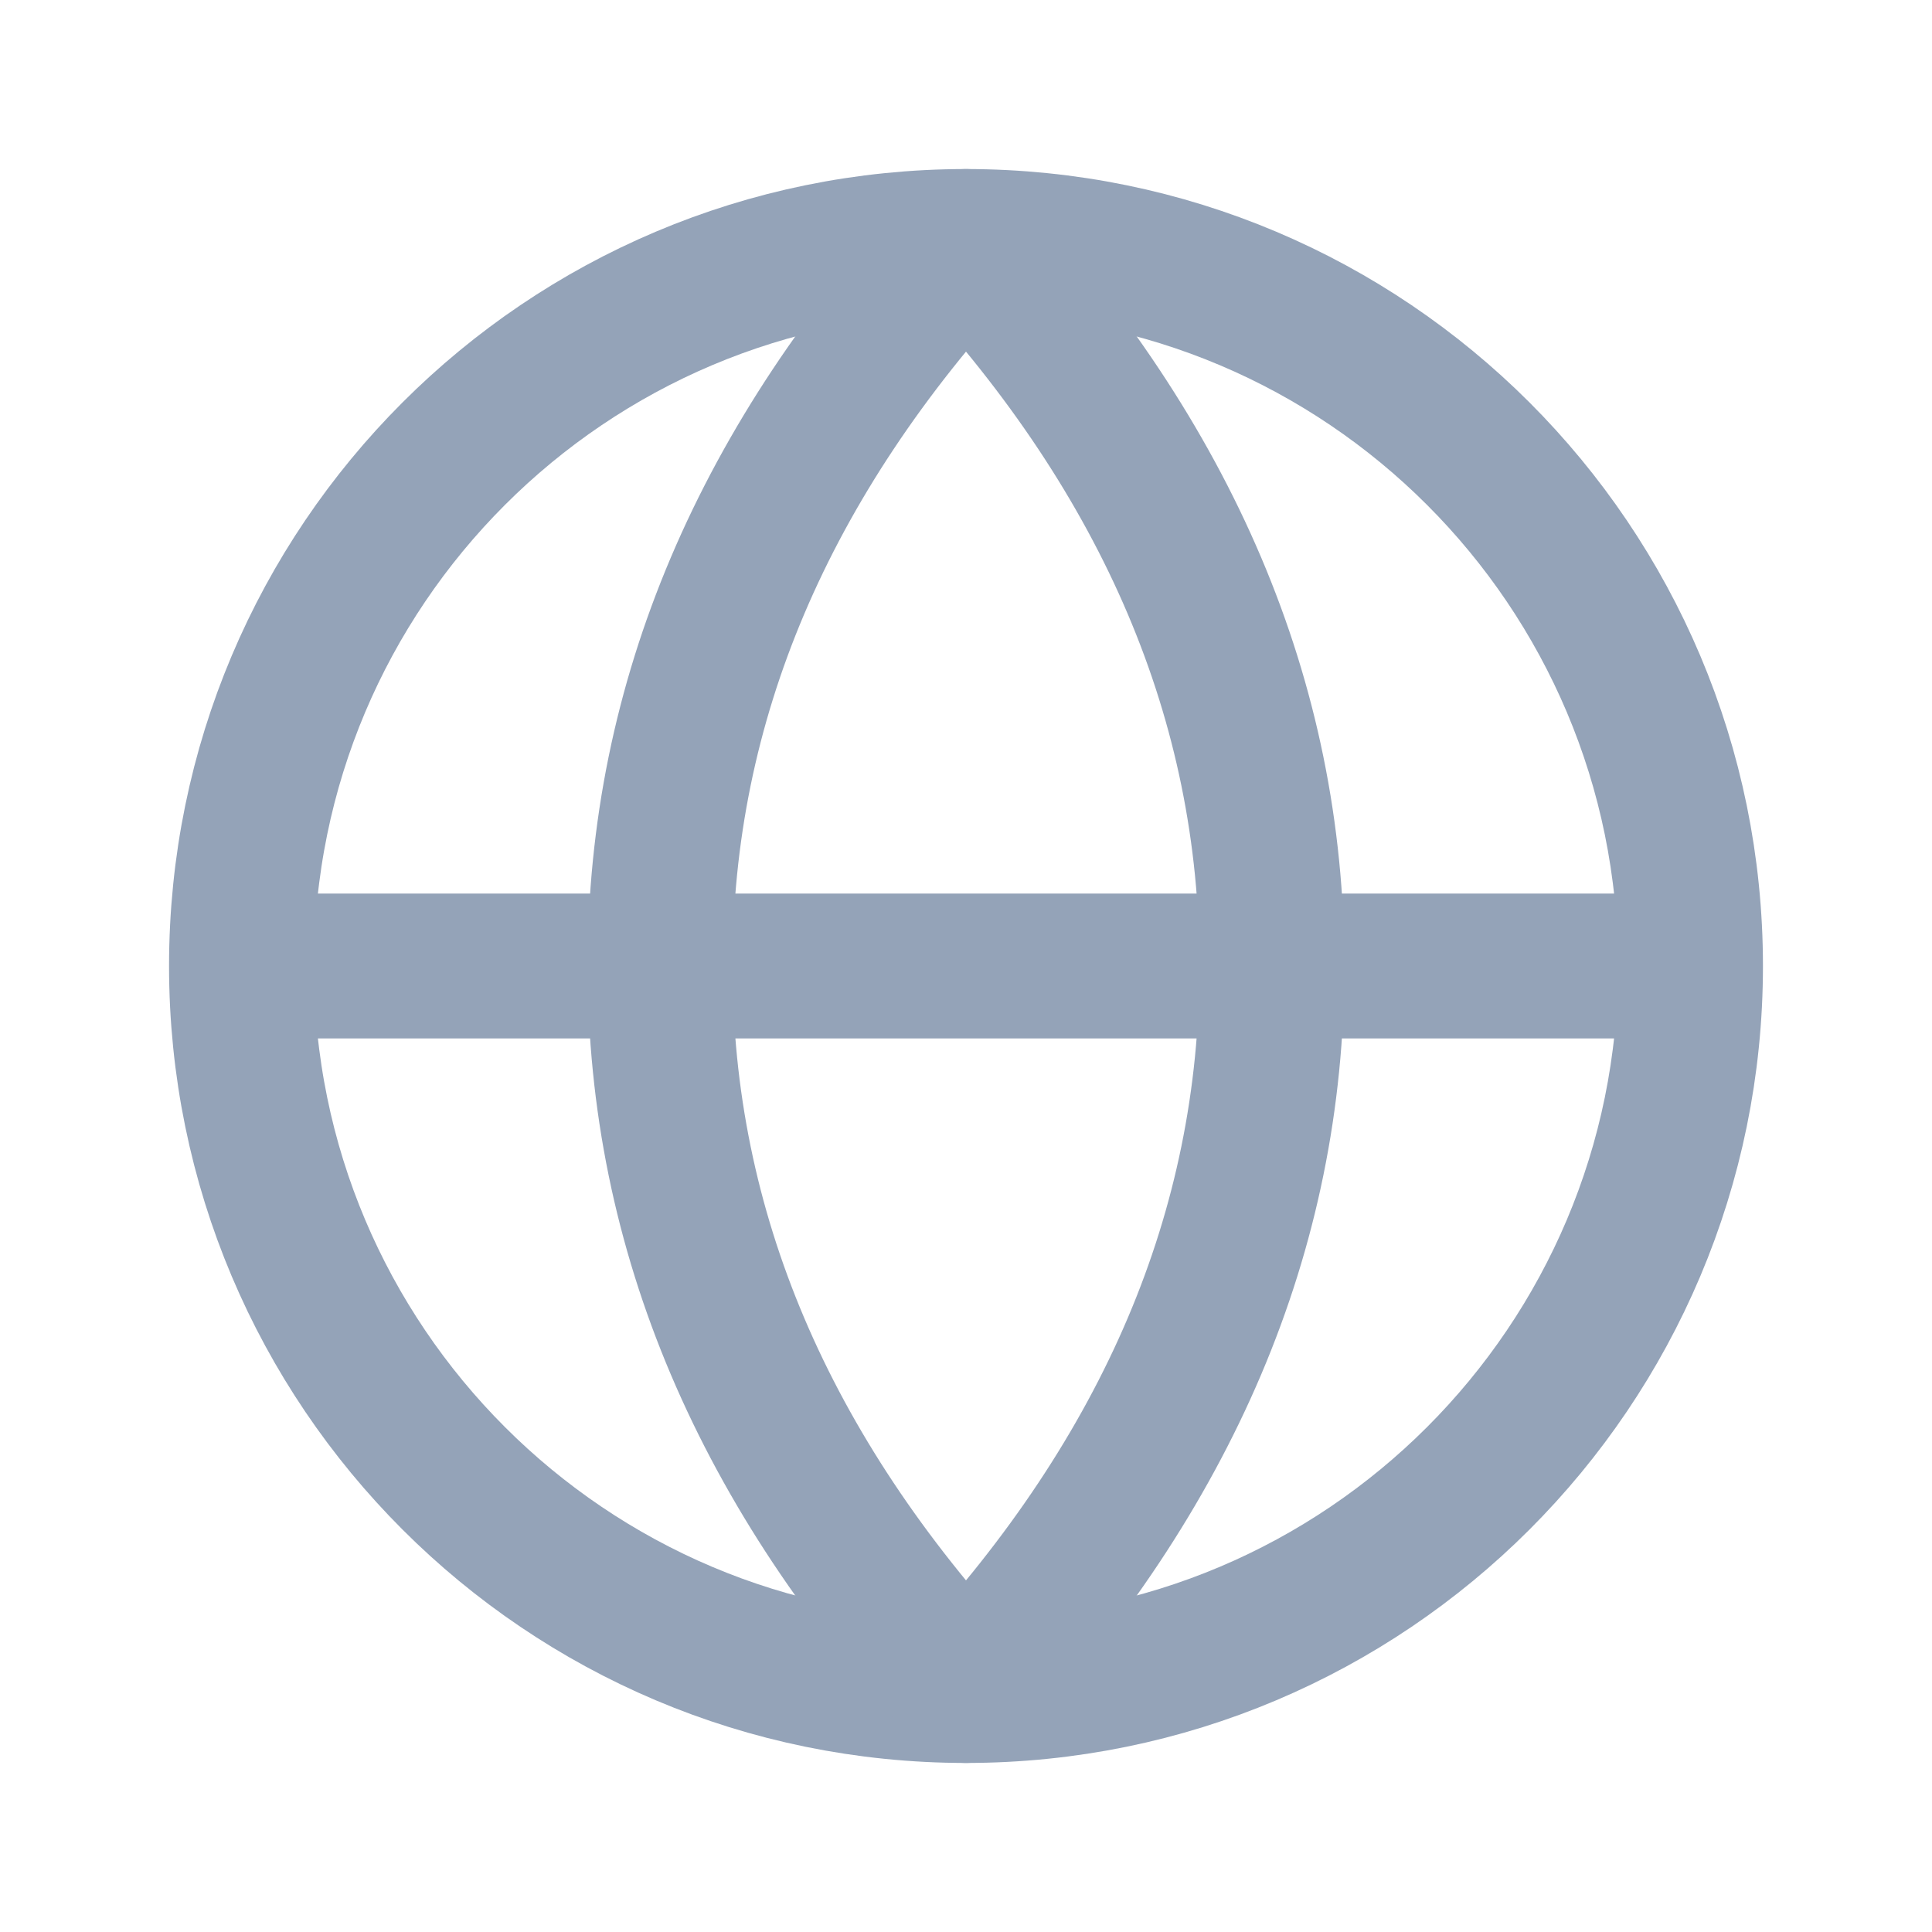
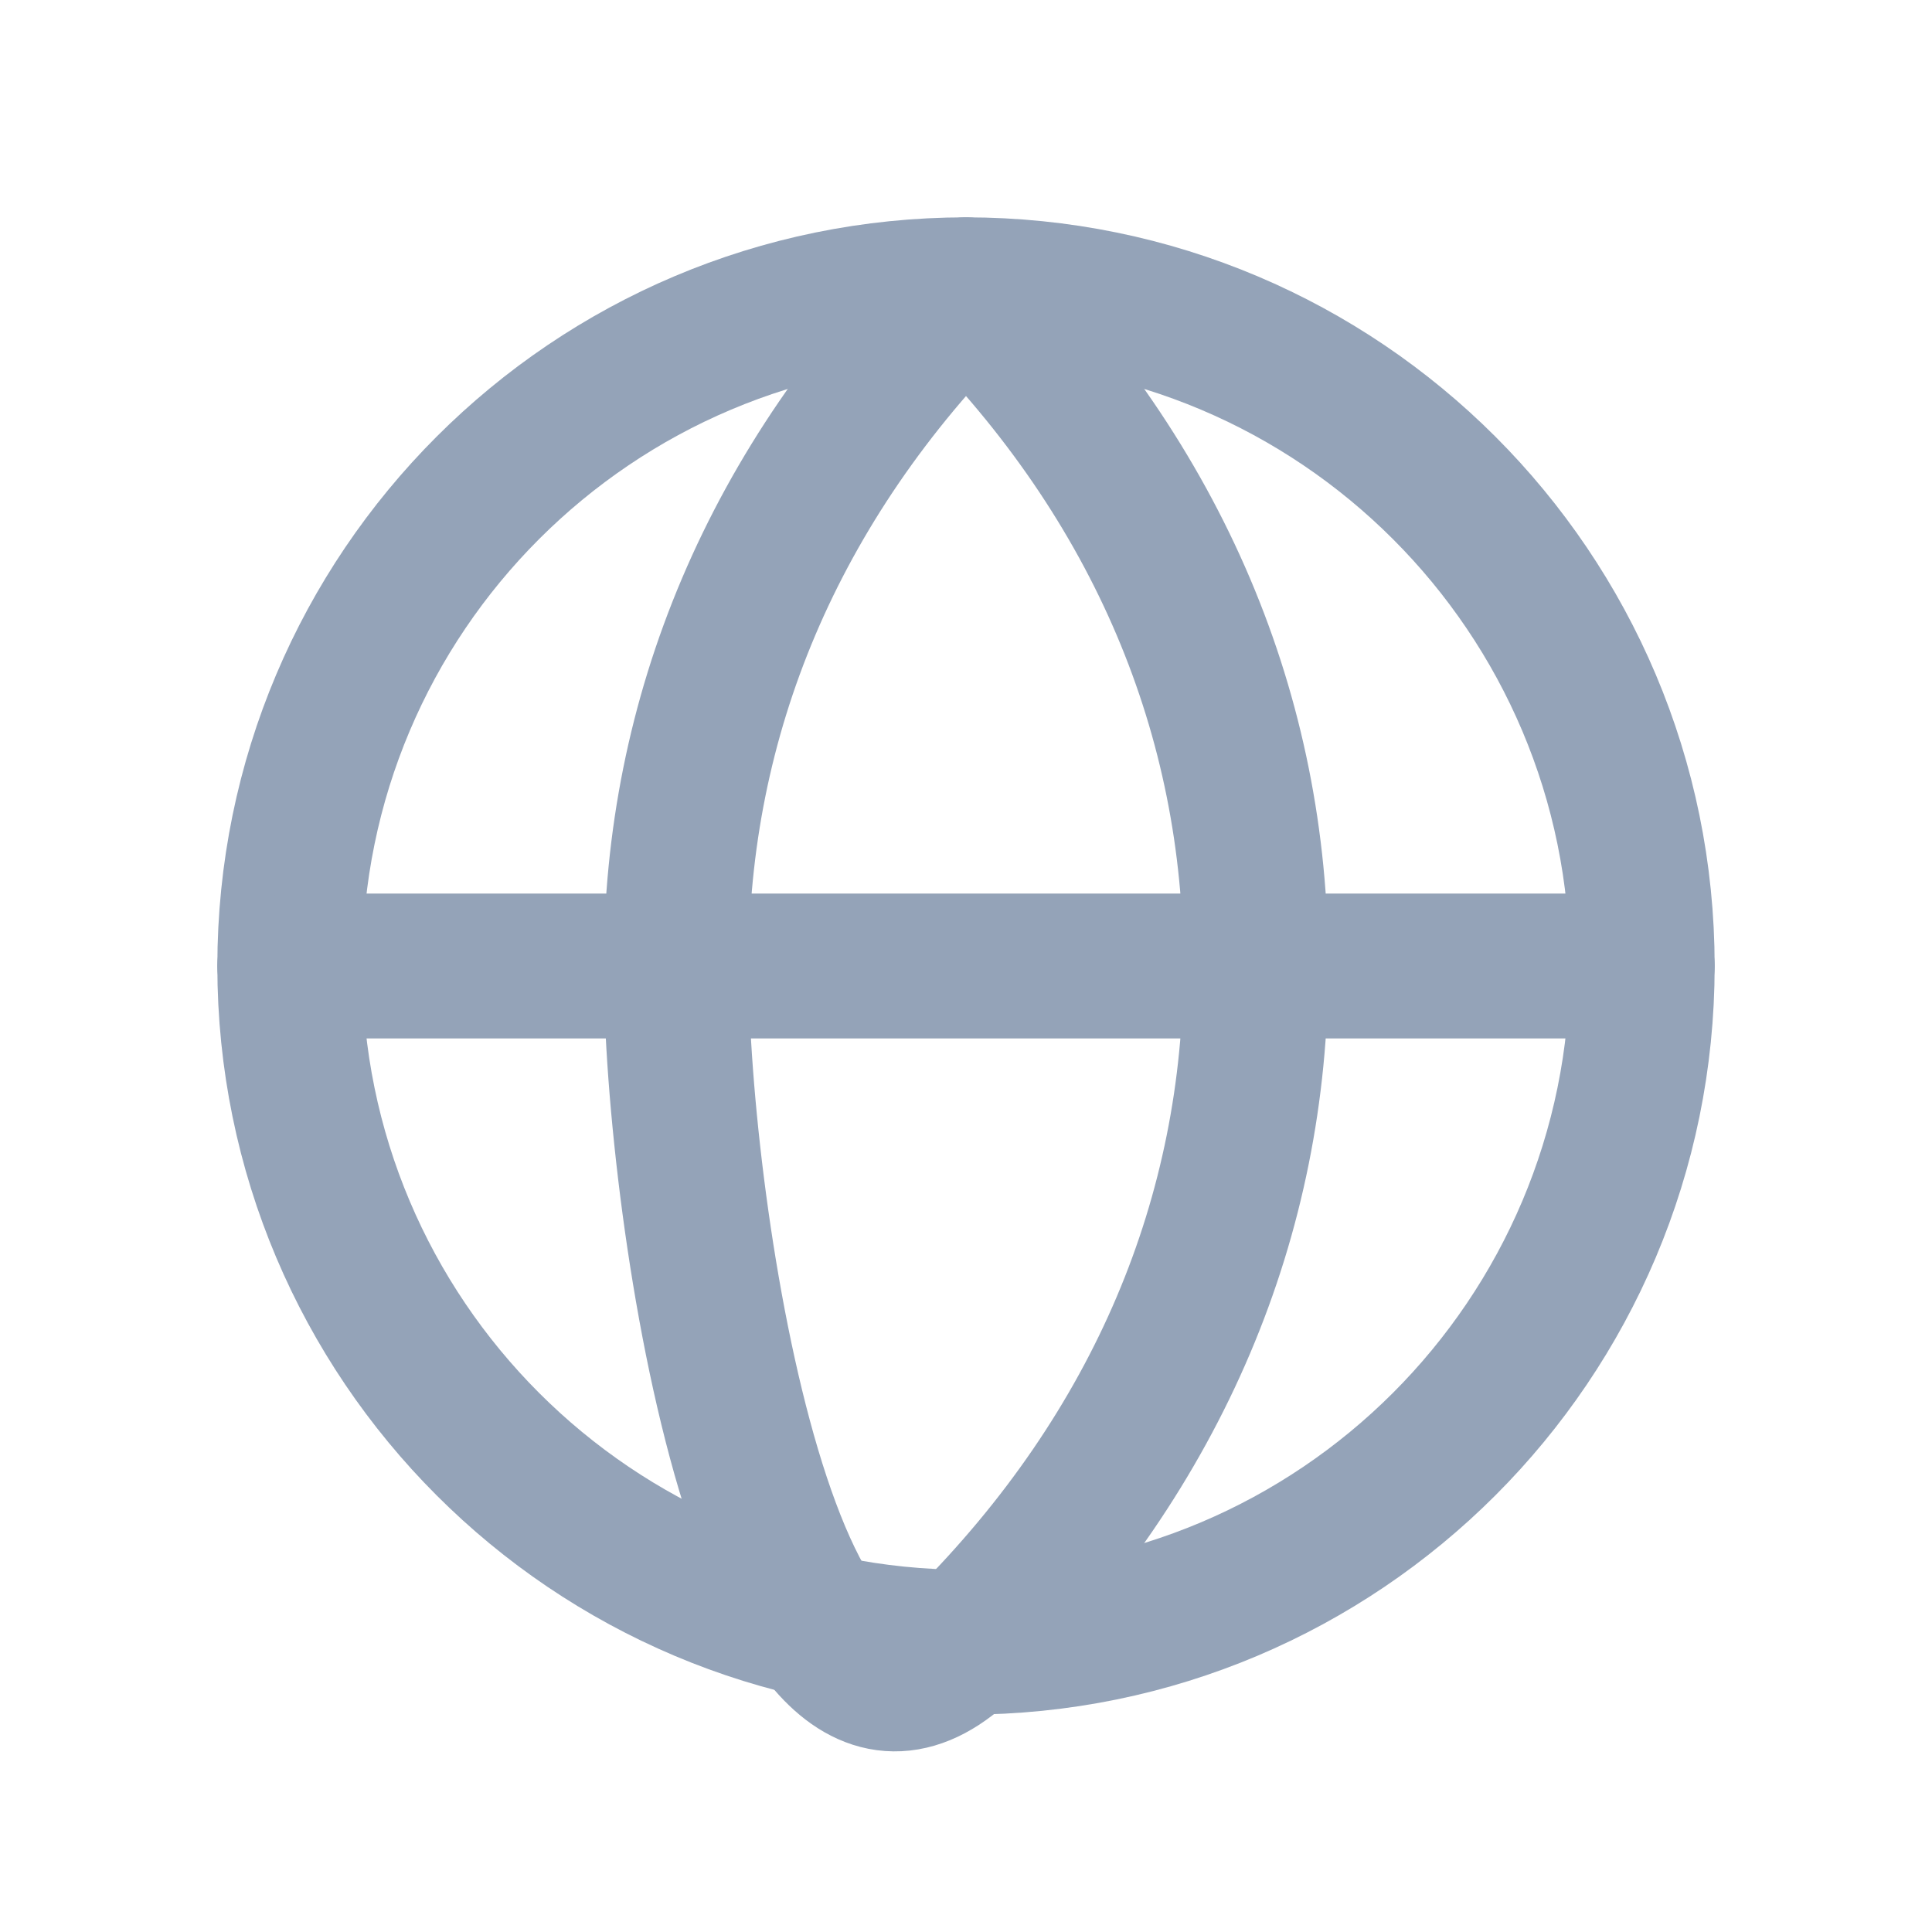
<svg xmlns="http://www.w3.org/2000/svg" width="24" height="24" viewBox="0 0 24 24" fill="none">
-   <circle cx="12" cy="12" r="9" stroke="#94A3B8" stroke-width="1.8" stroke-linecap="round" stroke-linejoin="round" />
-   <path d="M3.5 12H20.5M12 3C14.5 5.7 15.8 8.7 15.8 12C15.8 15.3 14.5 18.3 12 21M12 3C9.5 5.7 8.2 8.7 8.2 12C8.2 15.3 9.5 18.3 12 21" stroke="#94A3B8" stroke-width="1.8" stroke-linecap="round" stroke-linejoin="round" />
+   <g fill="none" stroke="#94A3B8" stroke-width="1.8" stroke-linecap="round" stroke-linejoin="round">
+     <circle cx="12" cy="12" r="8.4" />
+     <path d="M3.6 12h16.8M12 3.6c2.4 2.4 3.6 5.3 3.6 8.4S14.4 18 12 20.4 8.4 15.1 8.4 12 9.6 6 12 3.6Z" />
+   </g>
</svg>
